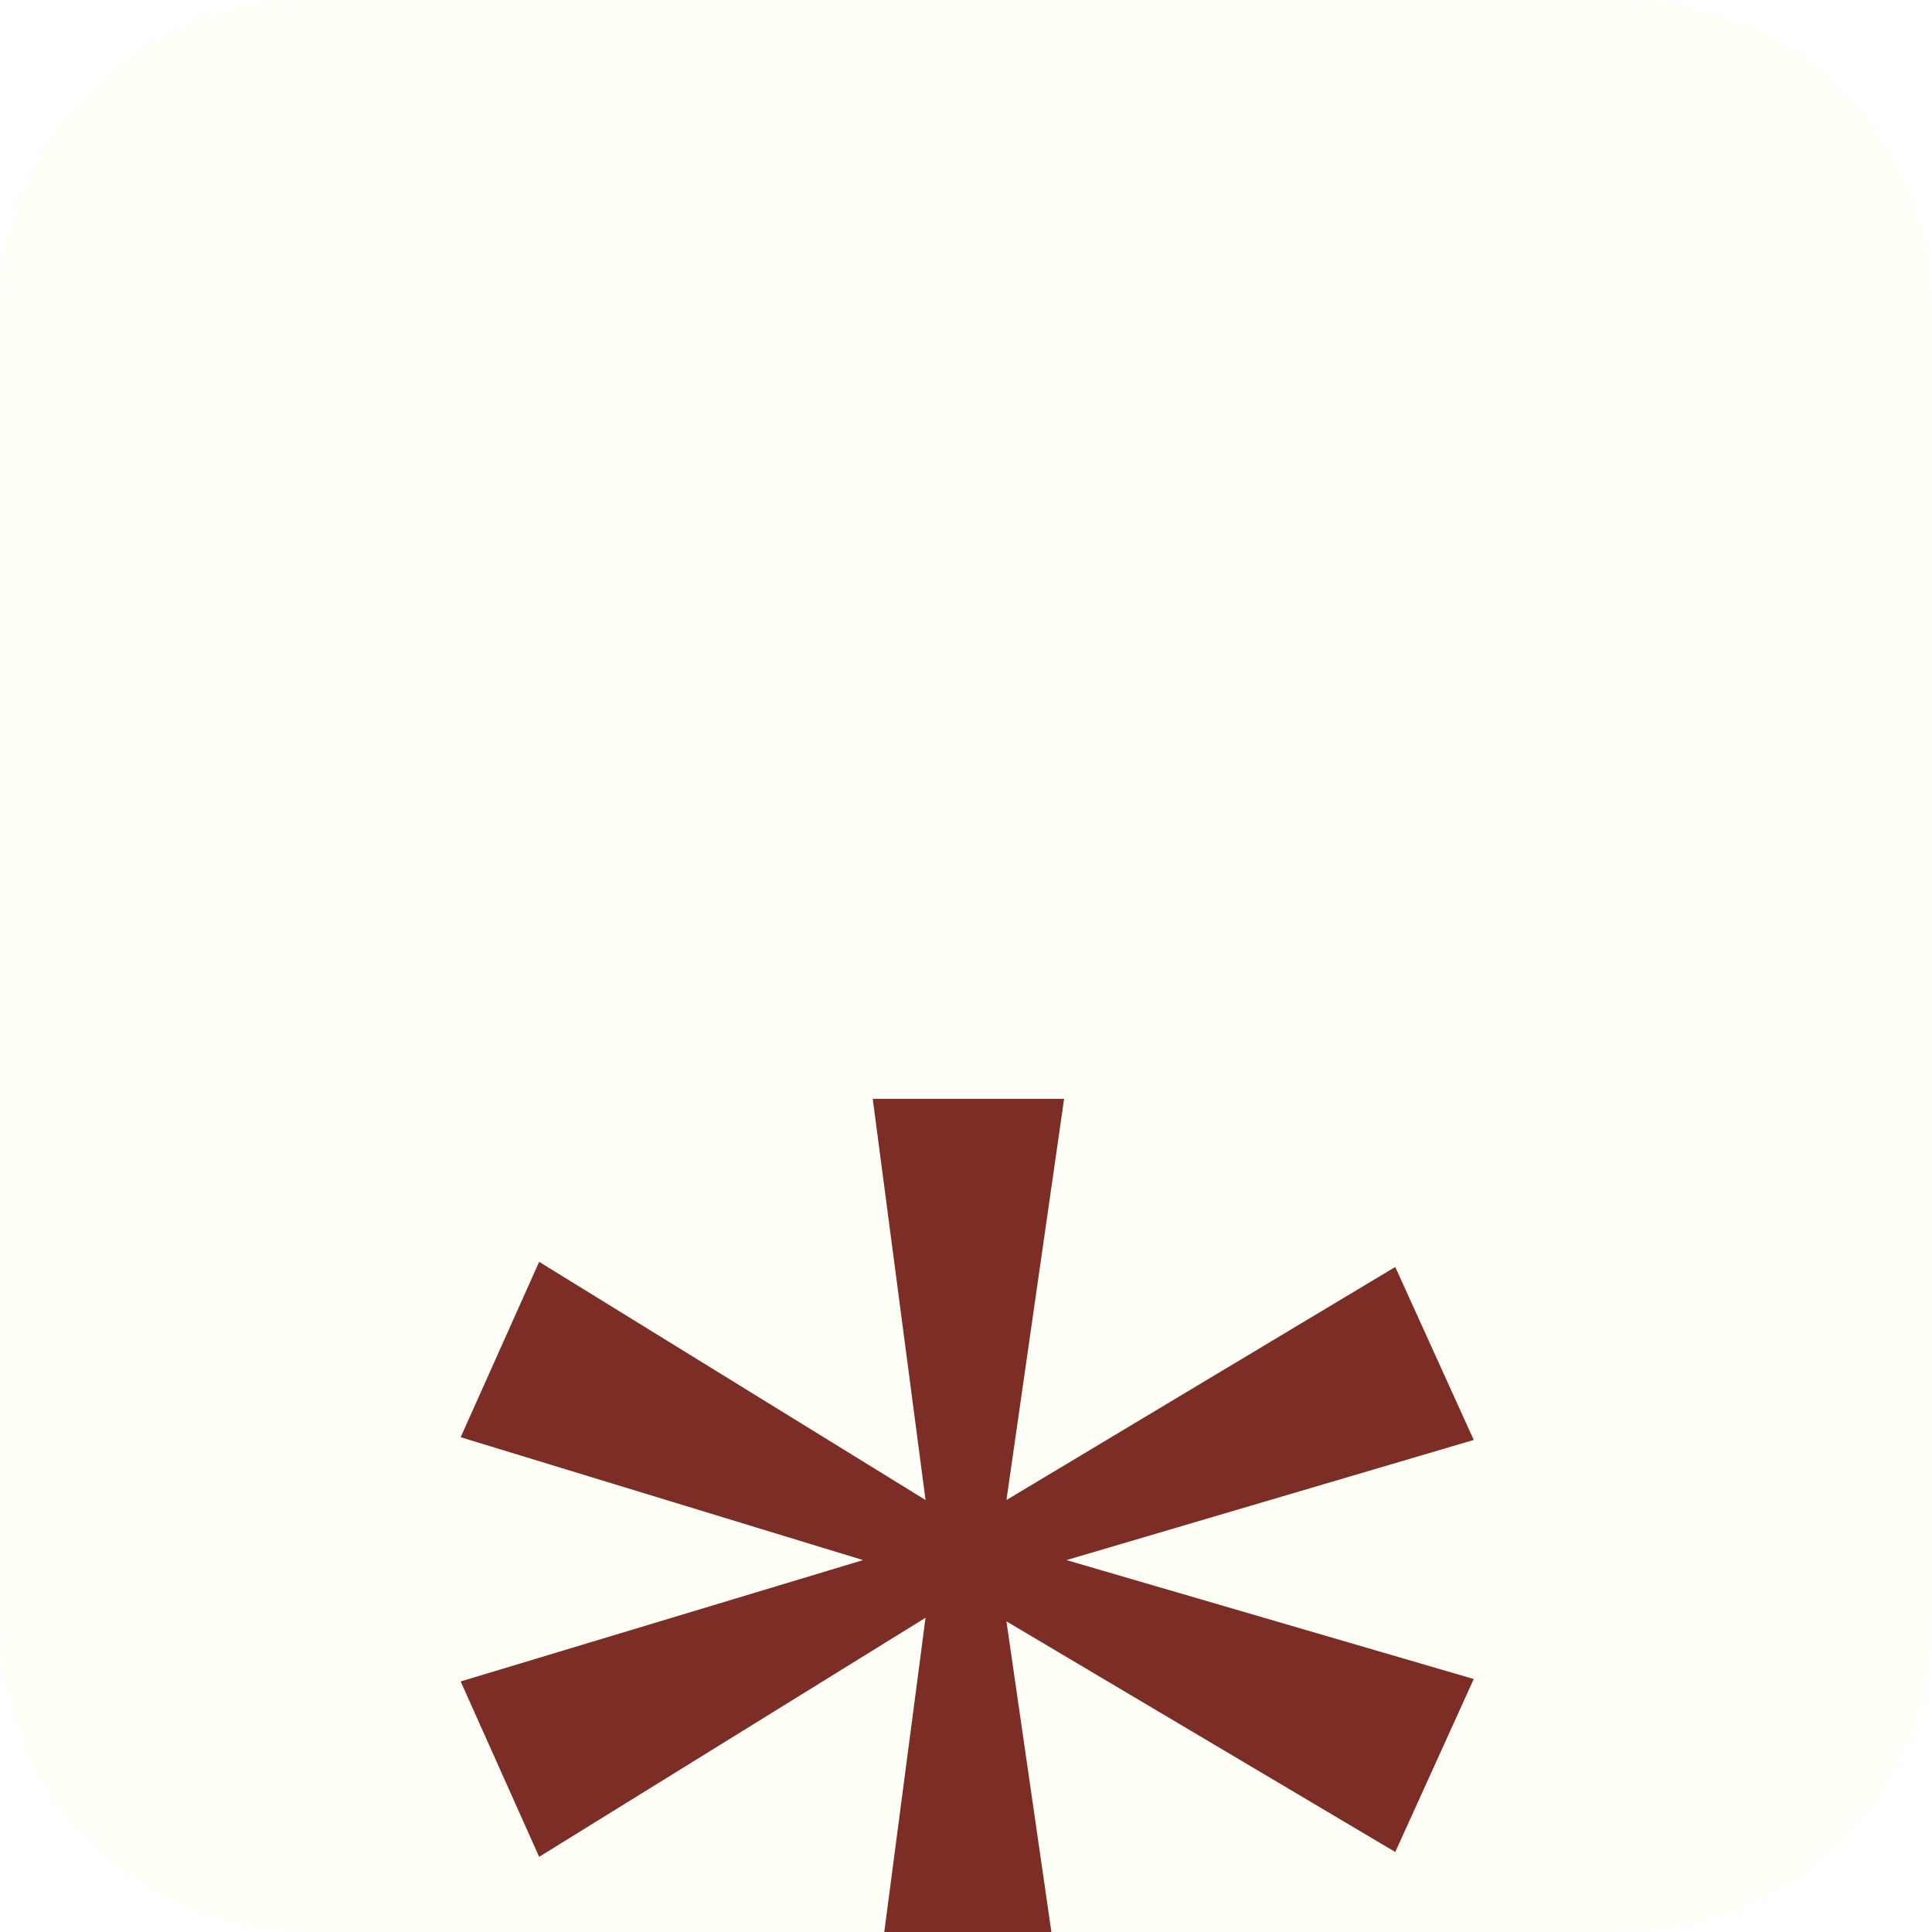
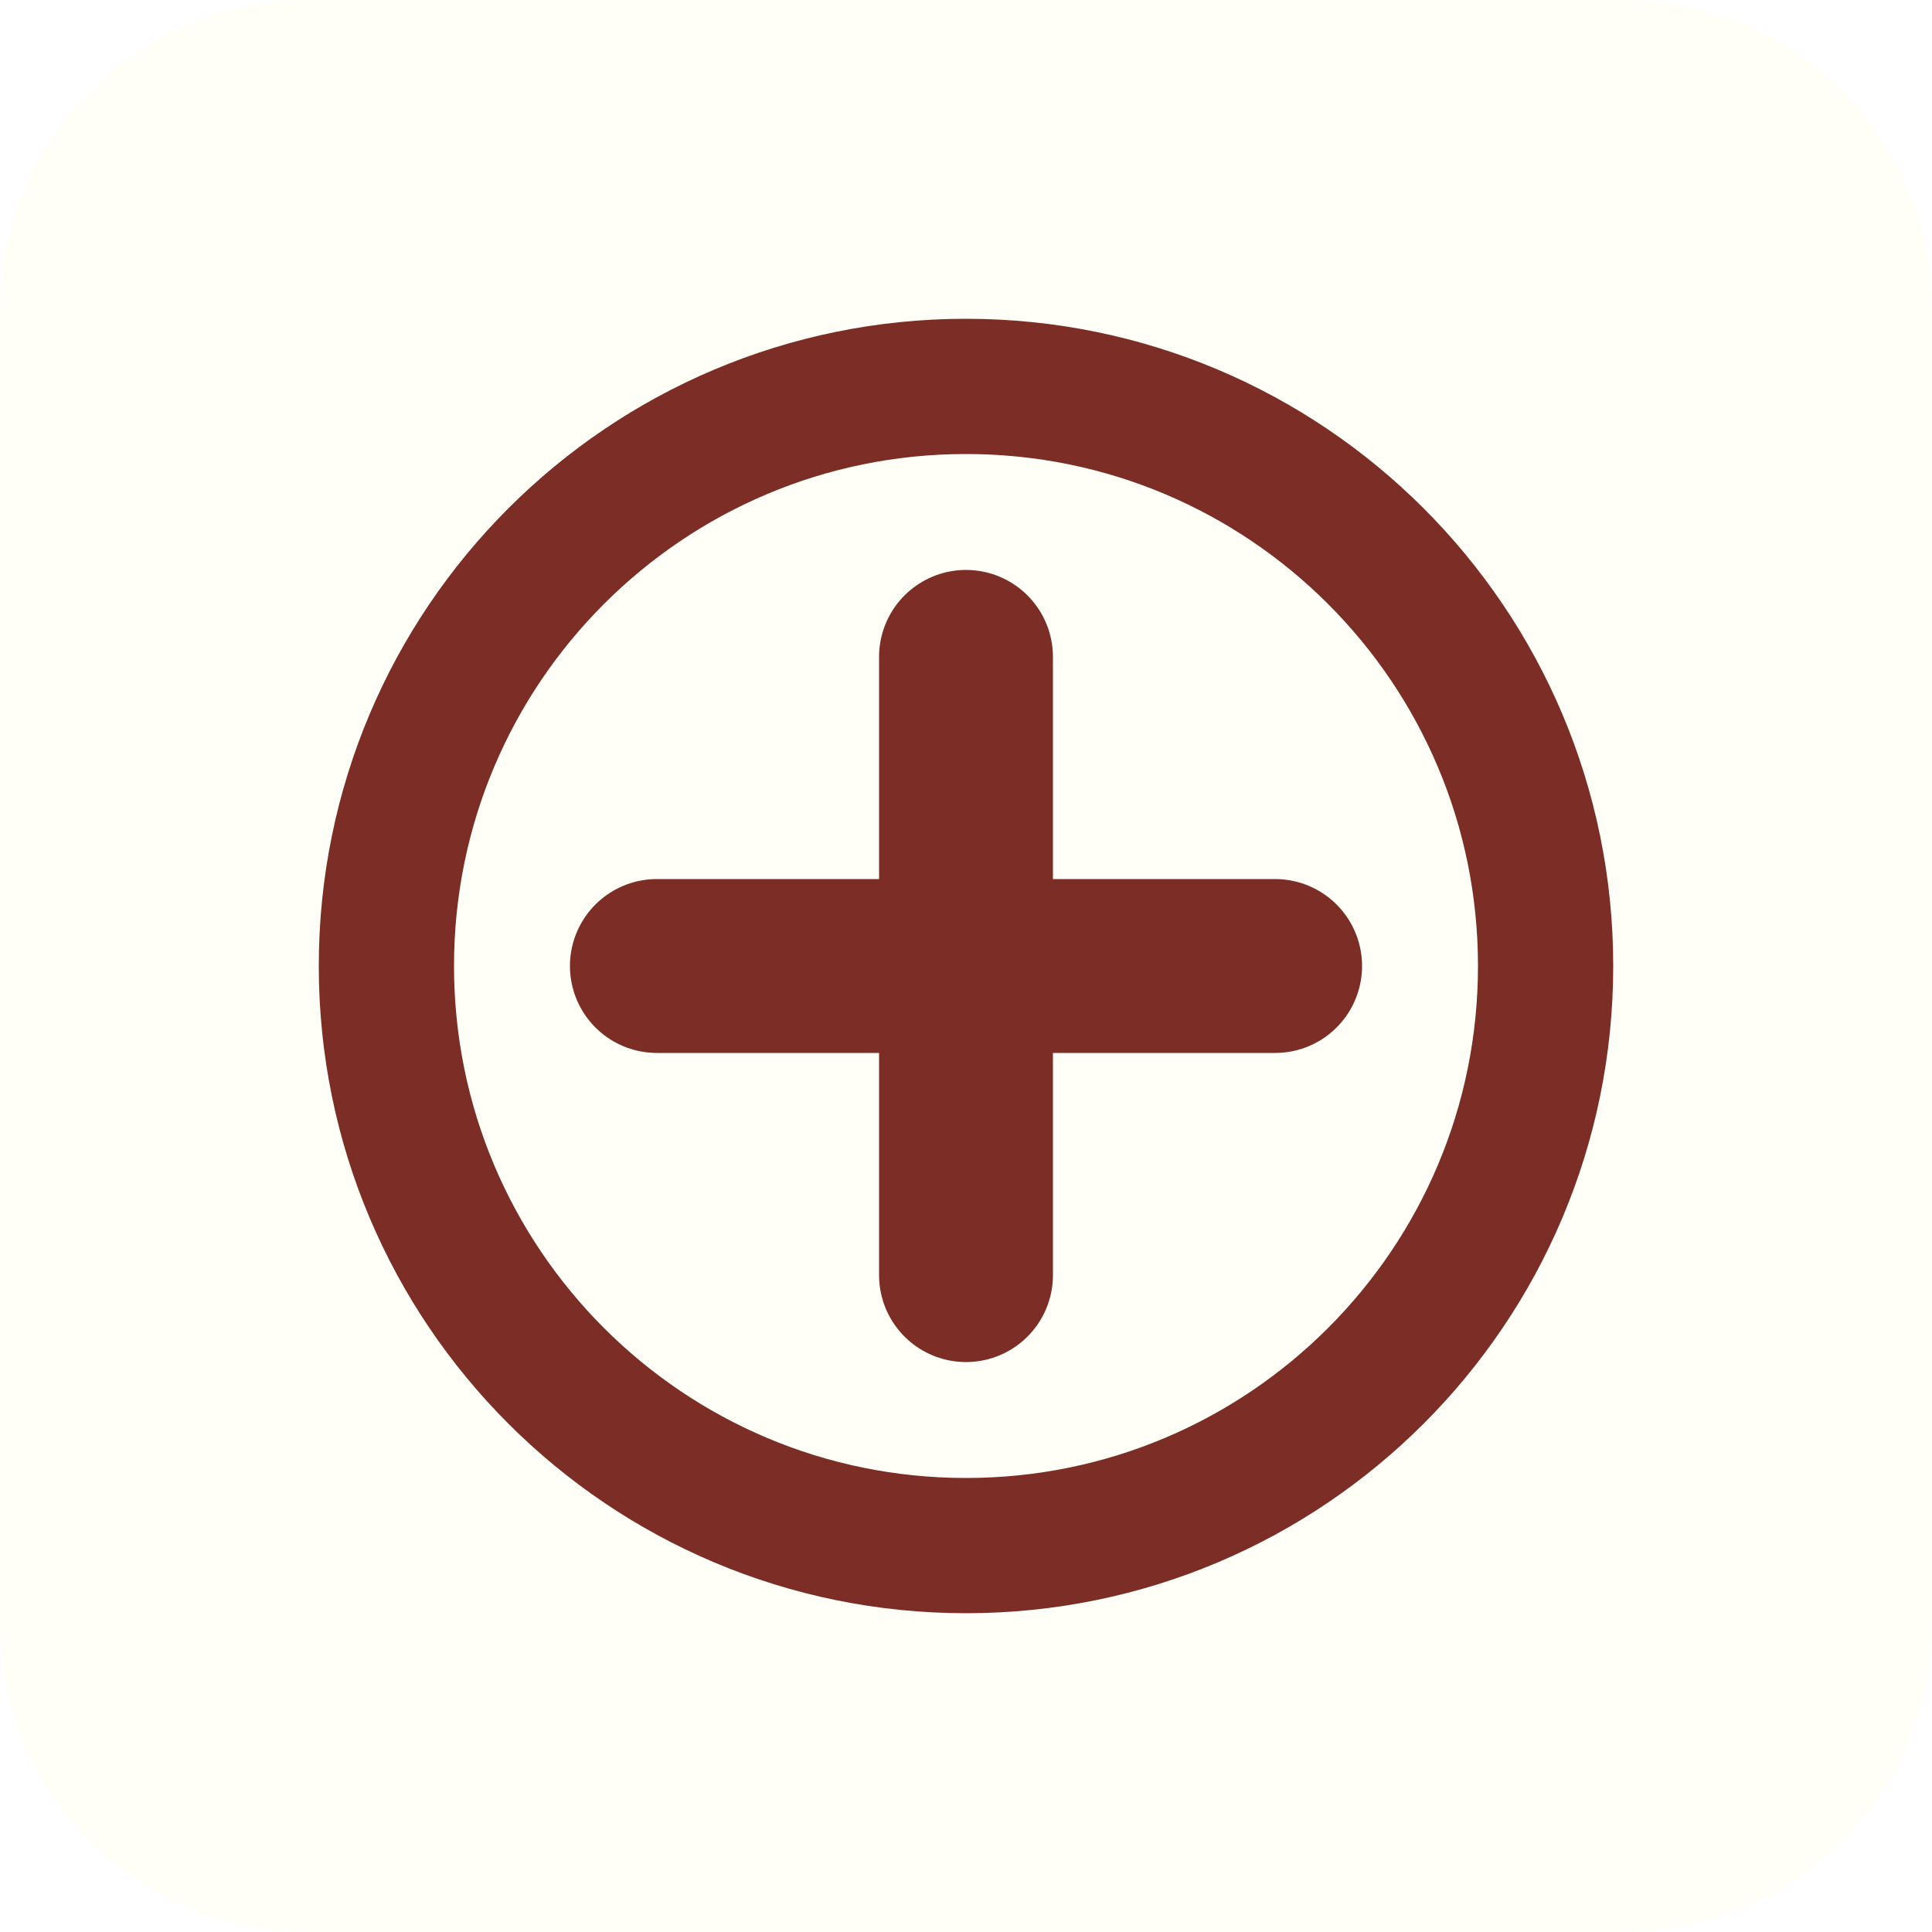
<svg xmlns="http://www.w3.org/2000/svg" viewBox="0 0 100 100">
  <style>
    .bg { fill: #fffff8; }
-     .mark { fill: #7b2d26; font: 130px Georgia, 'Times New Roman', serif; }
+     .mark { fill: none; stroke: #7b2d26; stroke-linecap: round; stroke-linejoin: round; }
    @media (prefers-color-scheme: dark) {
      .bg { fill: #16130f; }
-       .mark { fill: #c0635a; }
+       .mark { stroke: #c0635a; }
    }
  </style>
  <rect class="bg" width="100" height="100" rx="16" />
-   <text class="mark" x="50" y="142" text-anchor="middle">*</text>
+   <circle class="mark" cx="50" cy="50" r="30" stroke-width="7" />
+   <path class="mark" d="M50 34v32M34 50h32" stroke-width="9" />
</svg>
